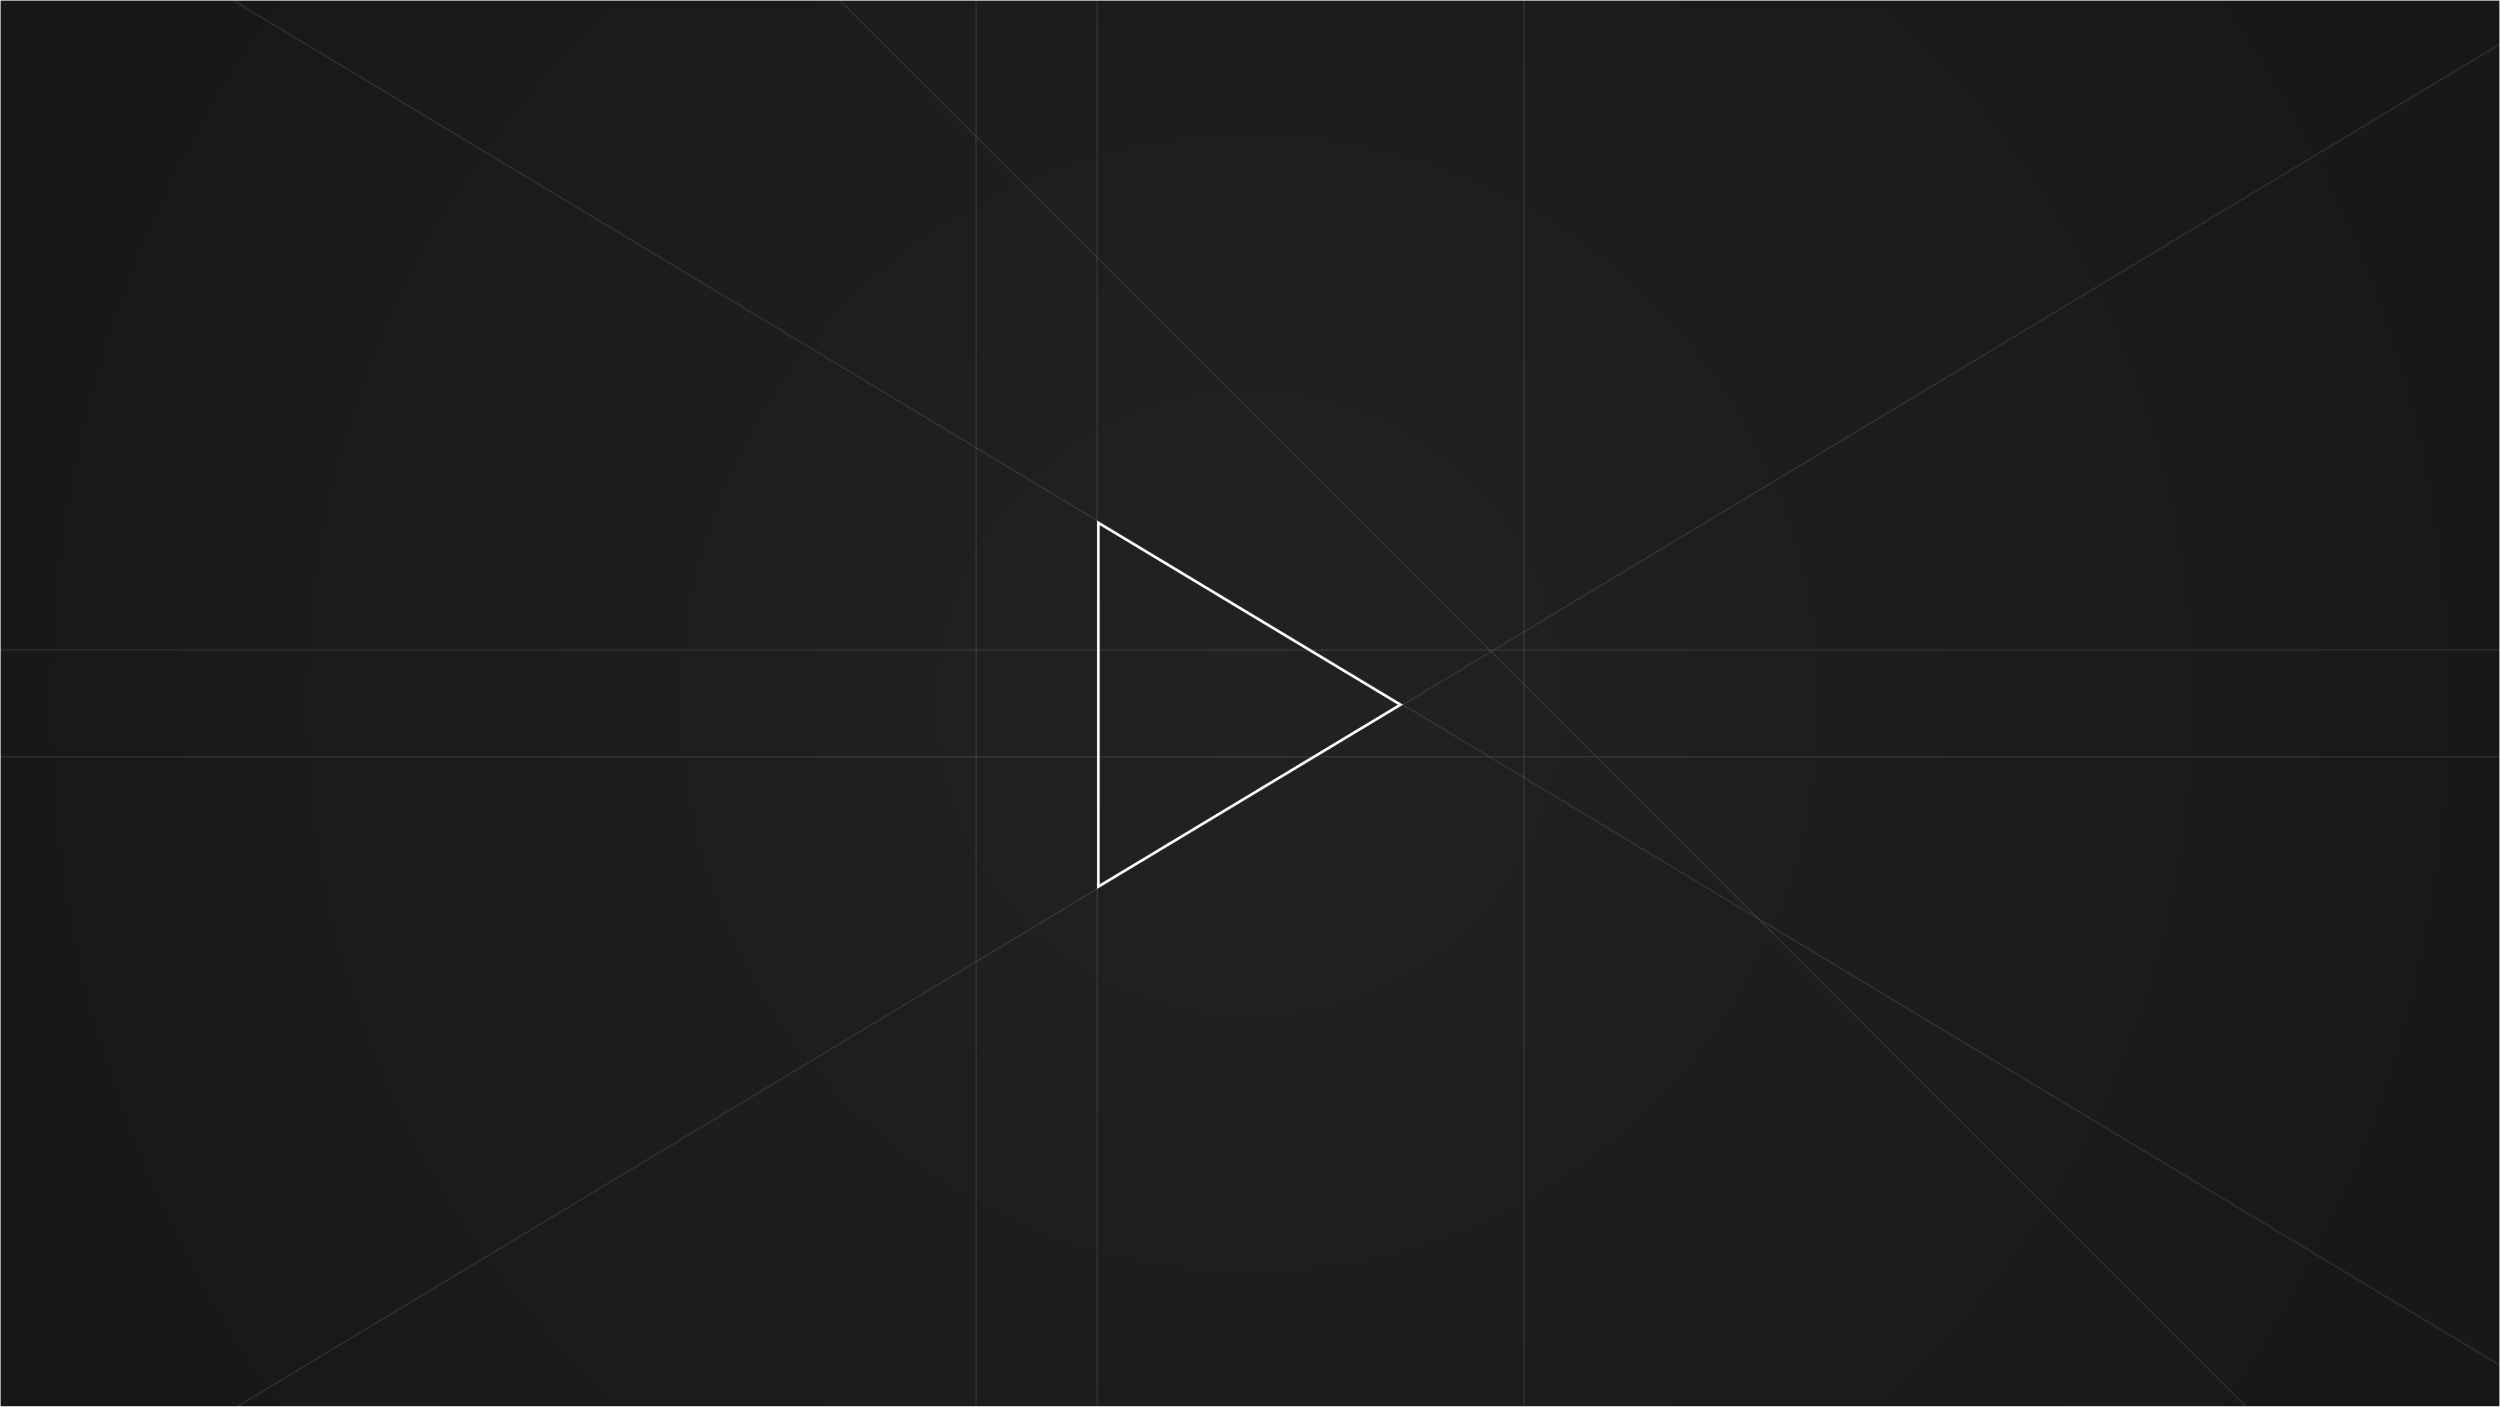
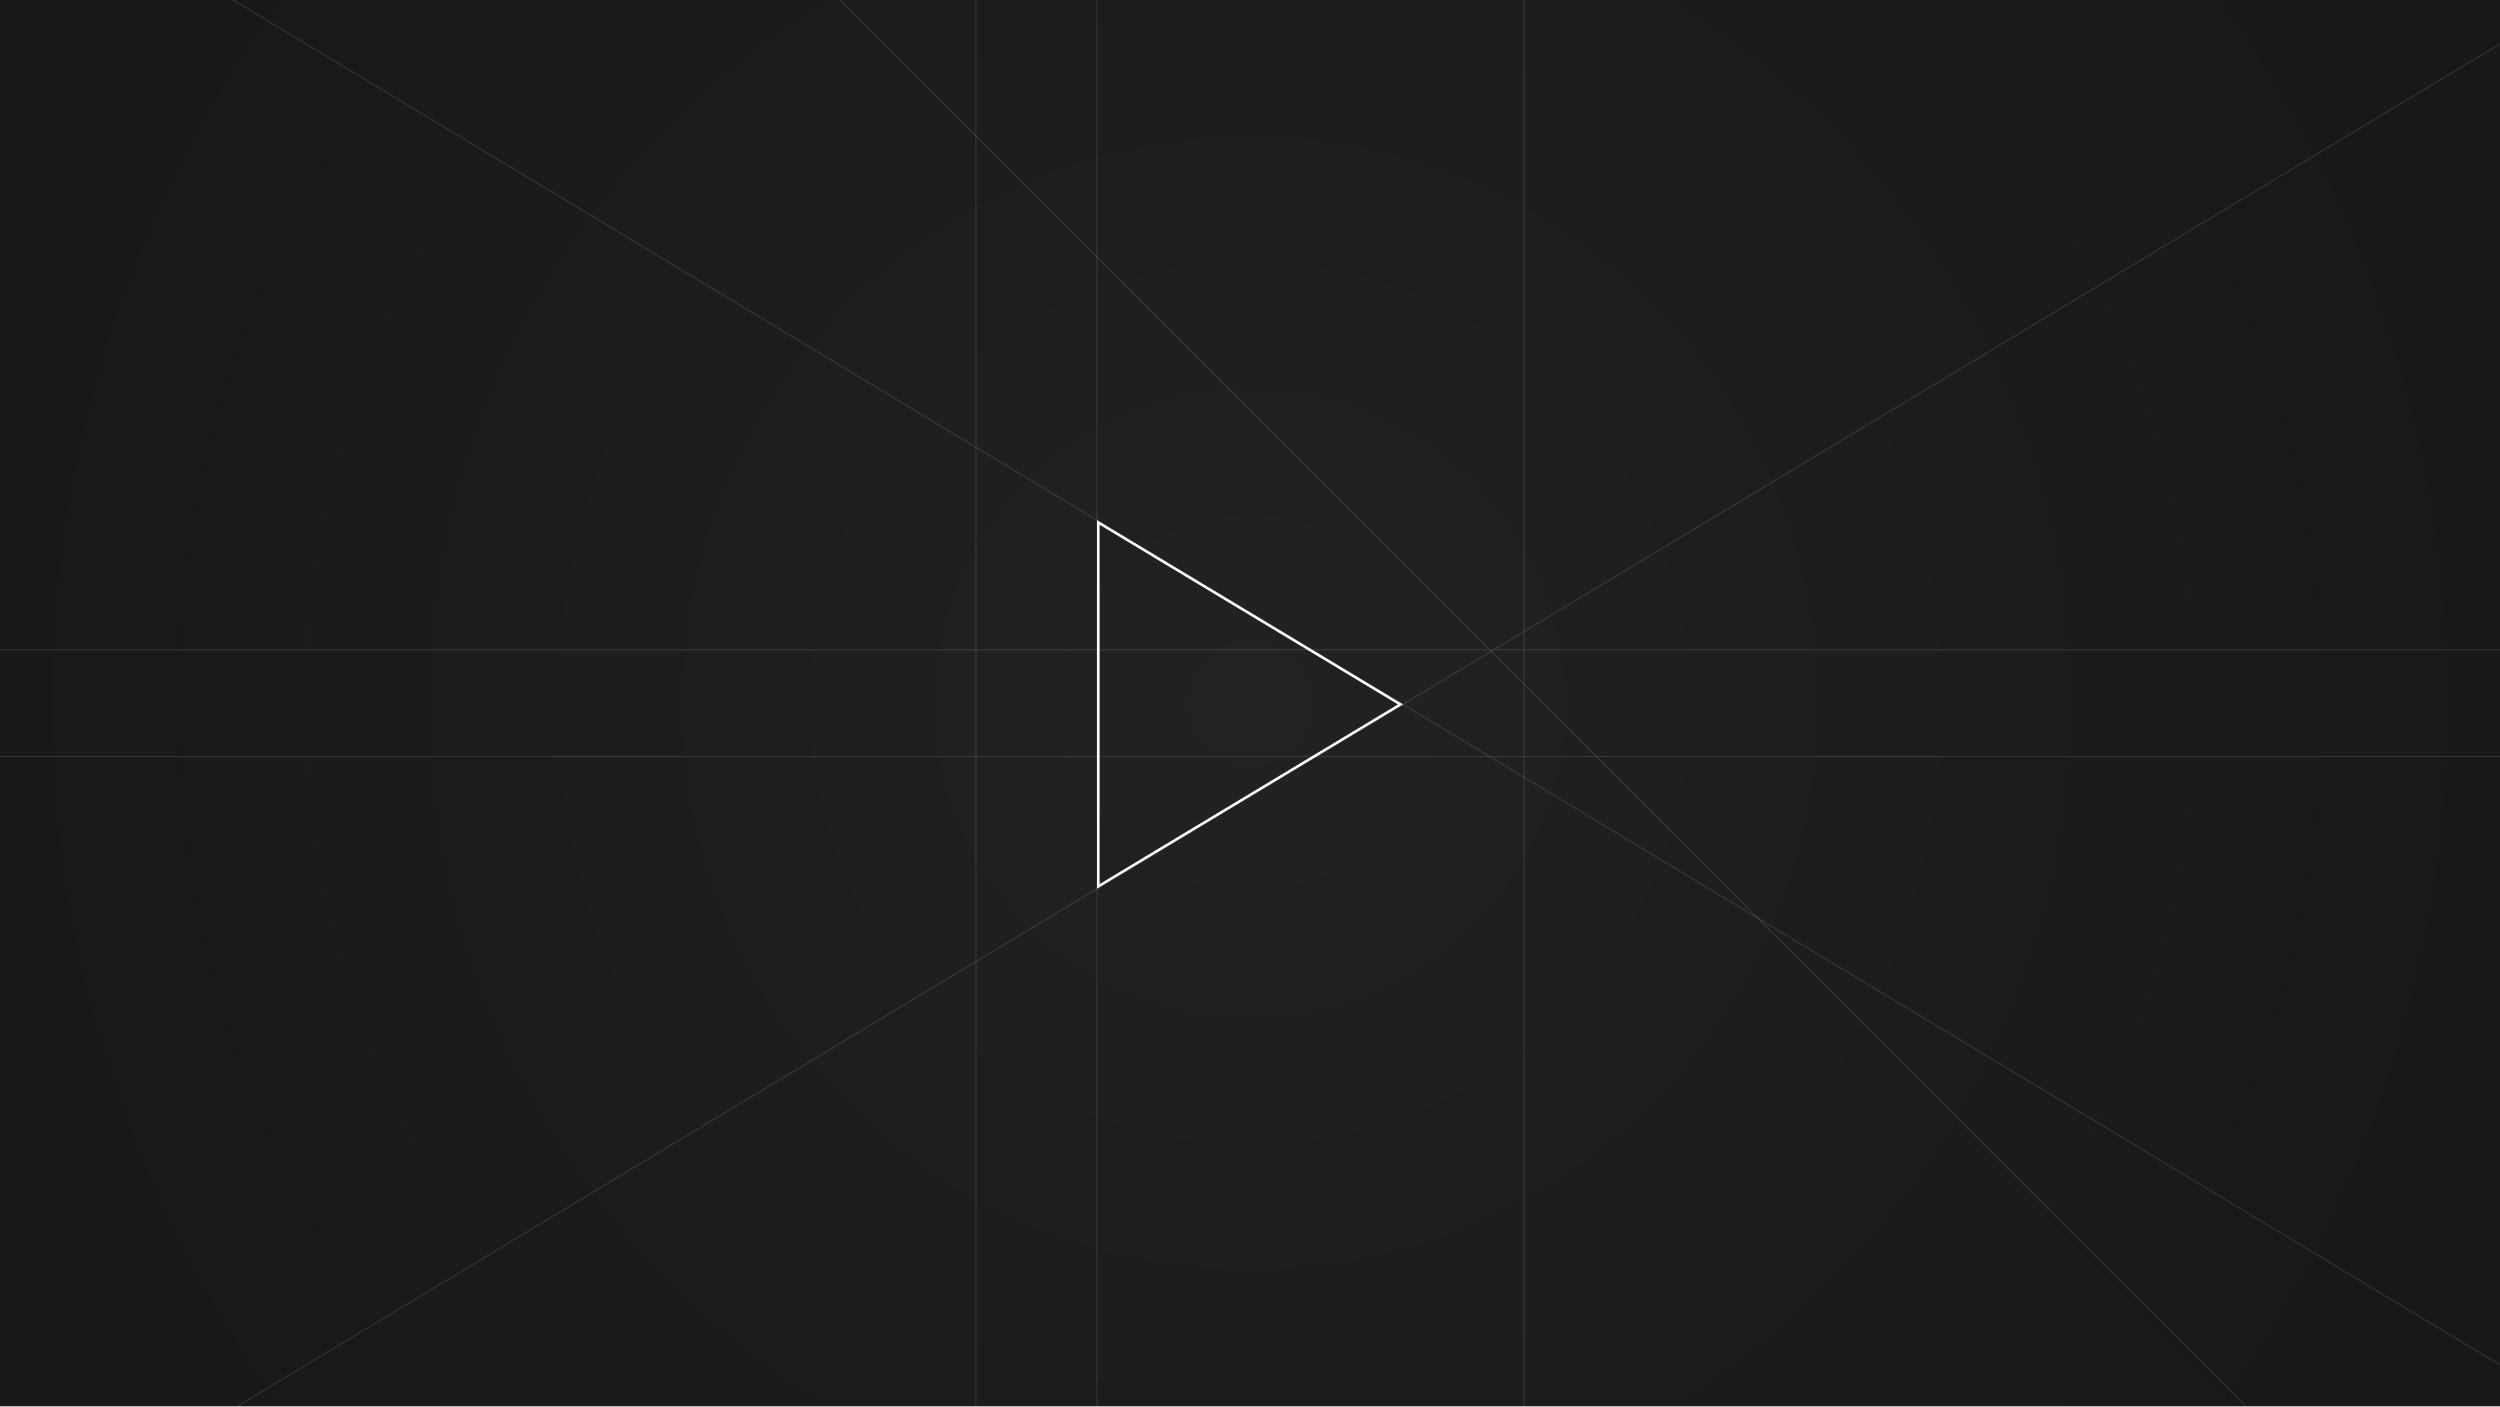
- <svg xmlns="http://www.w3.org/2000/svg" width="100%" height="100%" viewBox="0 0 3842 2162" version="1.1" xml:space="preserve" style="fill-rule:evenodd;clip-rule:evenodd;stroke-linecap:round;stroke-linejoin:round;stroke-miterlimit:1.5;">
+ <svg xmlns="http://www.w3.org/2000/svg" width="100%" height="100%" viewBox="0 0 3840 2160" version="1.1" xml:space="preserve" style="fill-rule:evenodd;clip-rule:evenodd;stroke-linecap:round;stroke-linejoin:round;stroke-miterlimit:1.5;">
  <g>
-     <rect x="1" y="1" width="3840" height="2160" style="fill:url(#_Radial1);" />
-     <path d="M1686,2161L1686,1" style="fill:none;stroke:white;stroke-opacity:0.1;stroke-width:2px;" />
-     <path d="M2342,2161L2342,1" style="fill:none;stroke:white;stroke-opacity:0.1;stroke-width:2px;" />
-     <path d="M1500,2161L1500,1" style="fill:none;stroke:white;stroke-opacity:0.1;stroke-width:2px;" />
-     <path d="M1,999L3841,999" style="fill:none;stroke:white;stroke-opacity:0.1;stroke-width:2px;" />
-     <path d="M1,1163L3841,1163" style="fill:none;stroke:white;stroke-opacity:0.1;stroke-width:2px;" />
-     <path d="M3841,68.415L365.682,2161" style="fill:none;stroke:white;stroke-opacity:0.1;stroke-width:2px;stroke-linejoin:bevel;" />
-     <path d="M359.039,1L3841,2097.59" style="fill:none;stroke:white;stroke-opacity:0.1;stroke-width:2px;stroke-linejoin:bevel;" />
-     <path d="M3451,2161L1291,1" style="fill:none;stroke:white;stroke-opacity:0.1;stroke-width:2px;stroke-linejoin:bevel;" />
-     <path d="M2156,1083L1686,1366L1686,800L2156,1083ZM1690,1358.92L2148.25,1083L1690,807.078L1690,1358.92Z" style="fill:white;" />
+     <rect x="0" y="0" width="3840" height="2160" style="fill:url(#_Radial1);" />
+     <path d="M1685,2160L1685,0" style="fill:none;stroke:white;stroke-opacity:0.1;stroke-width:2px;" />
+     <path d="M2341,2160L2341,0" style="fill:none;stroke:white;stroke-opacity:0.1;stroke-width:2px;" />
+     <path d="M1499,2160L1499,0" style="fill:none;stroke:white;stroke-opacity:0.1;stroke-width:2px;" />
+     <path d="M0,998L3840,998" style="fill:none;stroke:white;stroke-opacity:0.1;stroke-width:2px;" />
+     <path d="M0,1162L3840,1162" style="fill:none;stroke:white;stroke-opacity:0.1;stroke-width:2px;" />
+     <path d="M3840,67.415L364.682,2160" style="fill:none;stroke:white;stroke-opacity:0.1;stroke-width:2px;stroke-linejoin:bevel;" />
+     <path d="M358.039,0L3840,2096.59" style="fill:none;stroke:white;stroke-opacity:0.1;stroke-width:2px;stroke-linejoin:bevel;" />
+     <path d="M3450,2160L1290,0" style="fill:none;stroke:white;stroke-opacity:0.1;stroke-width:2px;stroke-linejoin:bevel;" />
+     <path d="M2155,1082L1685,1365L1685,799L2155,1082ZM1689,1357.92L2147.25,1082L1689,806.078L1689,1357.92Z" style="fill:white;" />
  </g>
  <defs>
-     <radialGradient id="_Radial1" cx="0" cy="0" r="1" gradientUnits="userSpaceOnUse" gradientTransform="matrix(-1920,2.27374e-13,-2.27374e-13,-1920,1921,1081)">
+     <radialGradient id="_Radial1" cx="0" cy="0" r="1" gradientUnits="userSpaceOnUse" gradientTransform="matrix(-1920,2.27374e-13,-2.27374e-13,-1920,1920,1080)">
      <stop offset="0" style="stop-color:rgb(34,33,36);stop-opacity:1" />
      <stop offset="1" style="stop-color:rgb(24,23,26);stop-opacity:1" />
    </radialGradient>
  </defs>
</svg>
